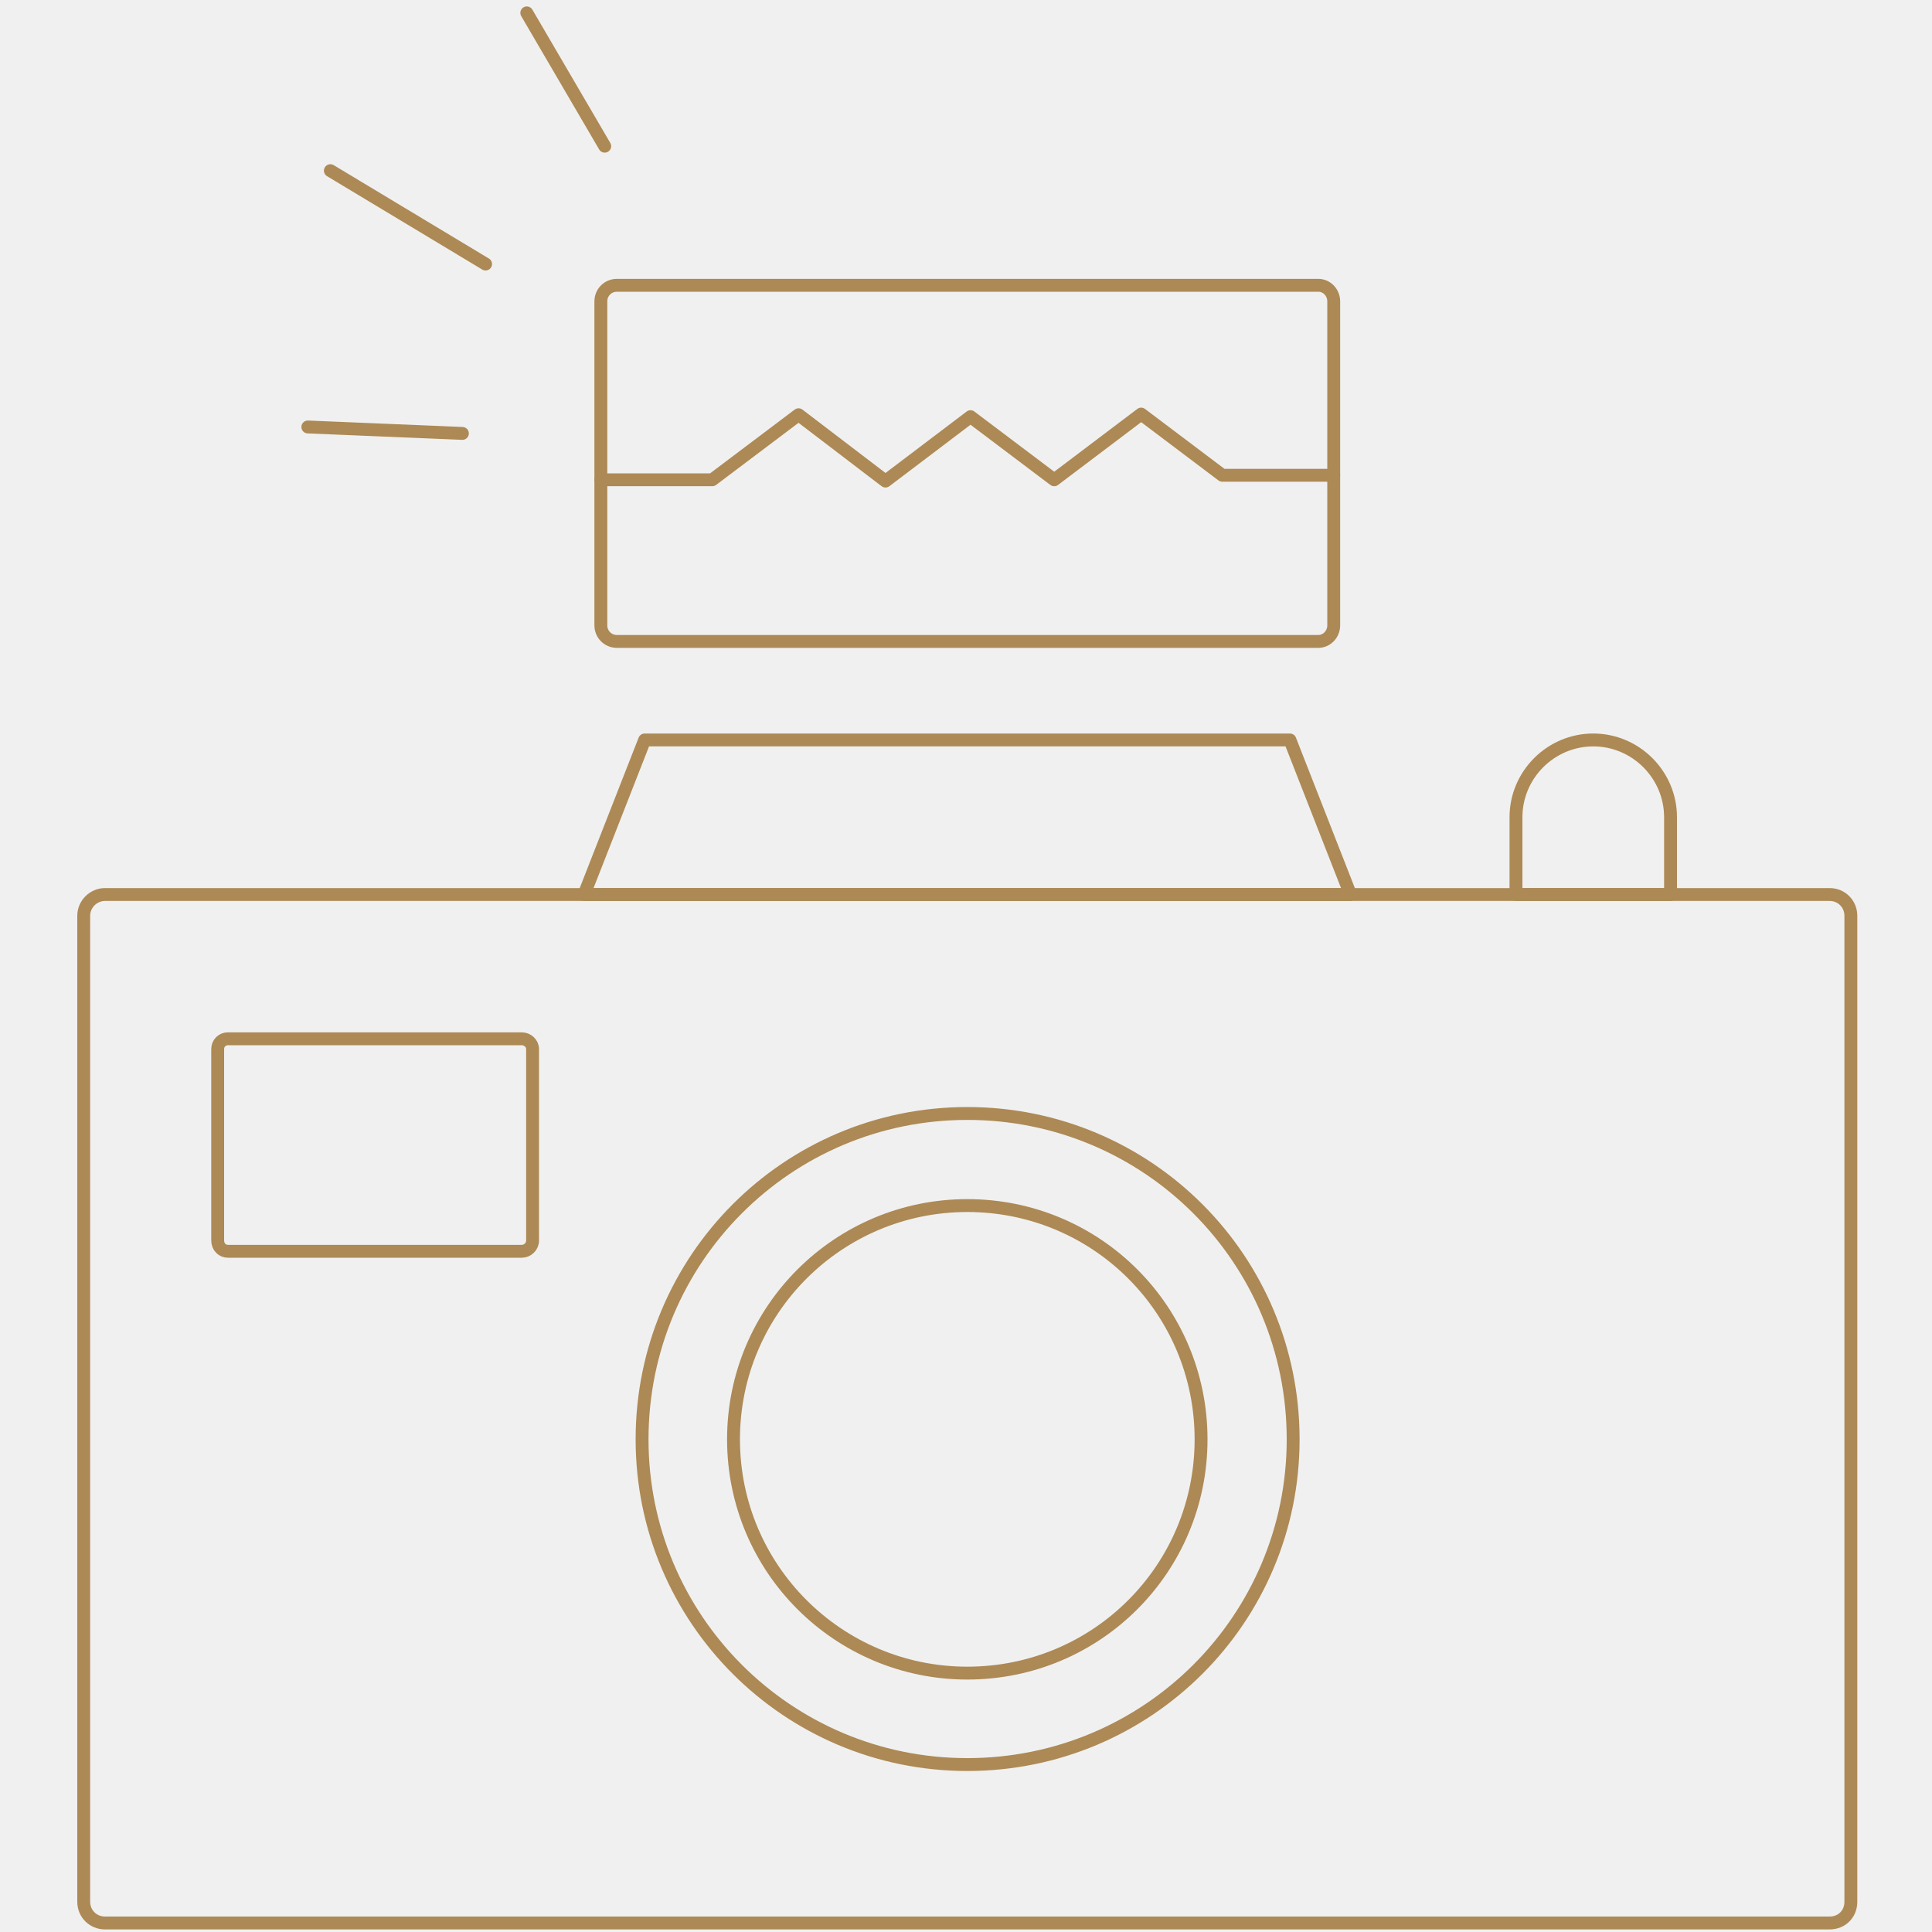
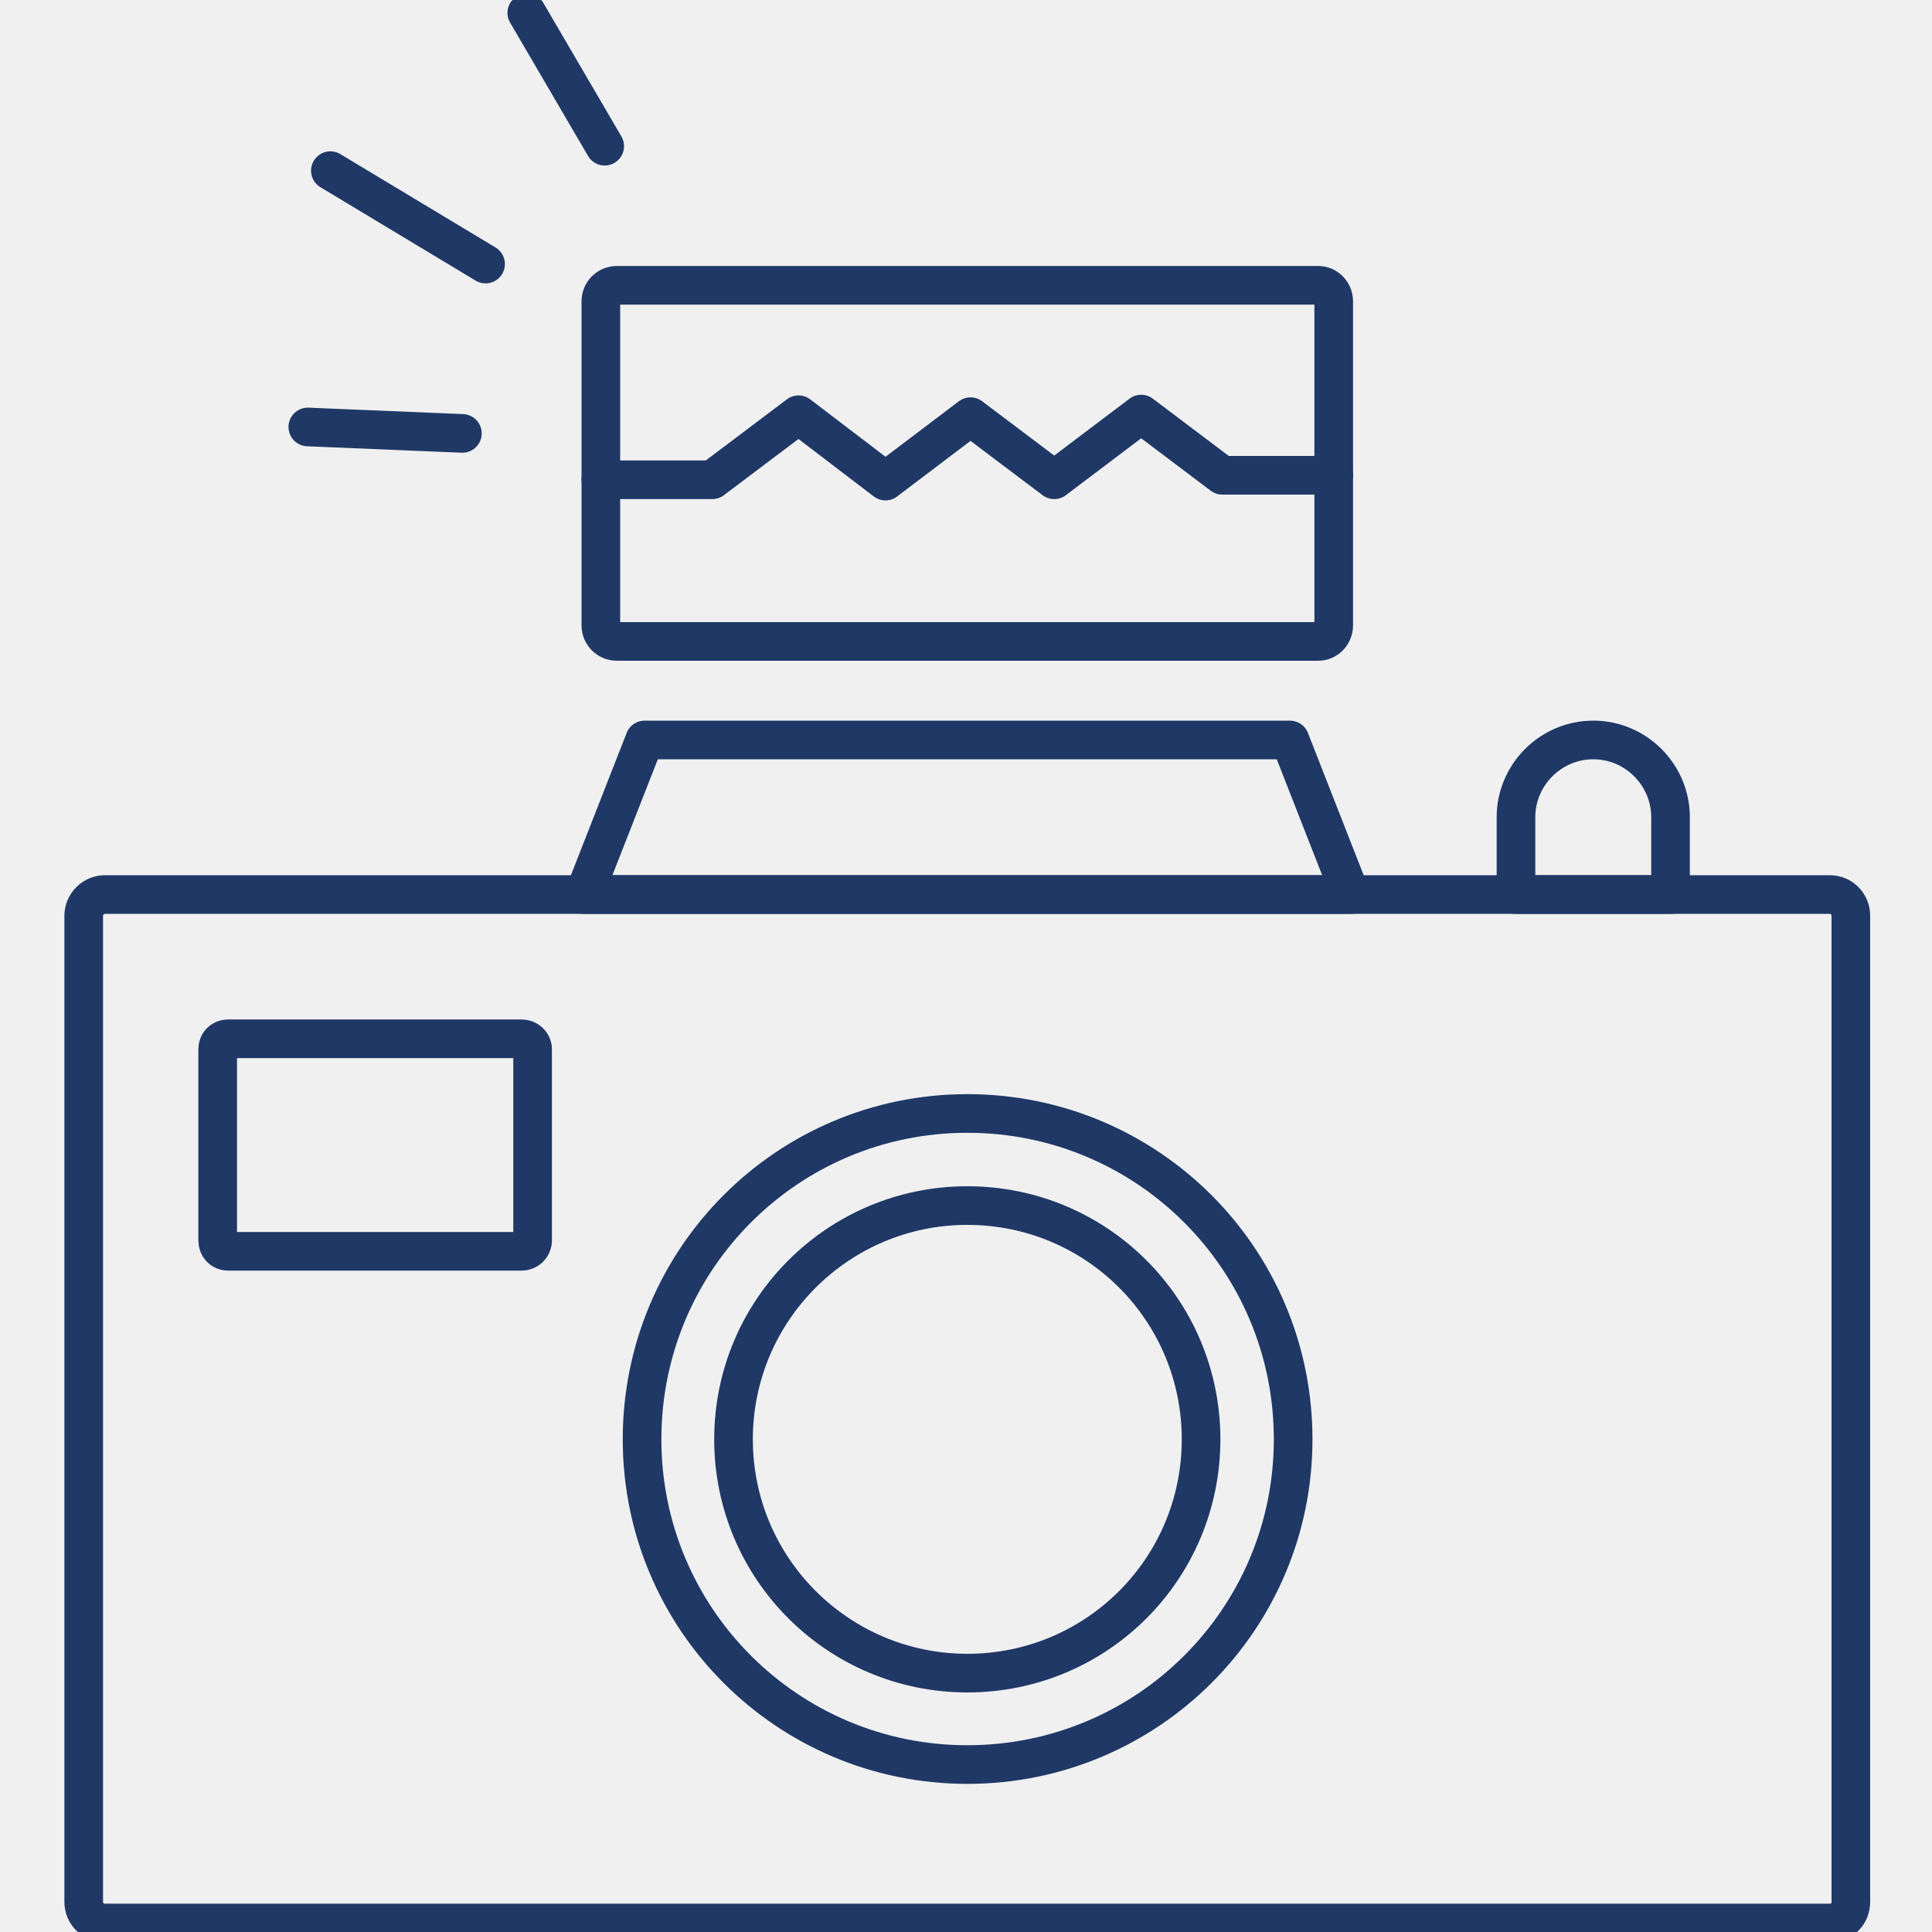
- <svg xmlns="http://www.w3.org/2000/svg" version="1.2" viewBox="0 0 300 300" width="300" height="300">
-   <style>
- 		tspan { white-space:pre } 
- 		.s0 { fill: none;stroke: #ad8955;stroke-linecap: round;stroke-linejoin: round;stroke-width: 2 } 
- 	</style>
-   <g id="OBJECTS">
-     <g id="&lt;Group&gt;">
-       <g id="&lt;Group&gt;">
-         <path id="&lt;Path&gt;" class="s0" d="m13 142.2c0-1.8 1.5-3.3 3.3-3.3h267.8c1.9 0 3.3 1.5 3.3 3.3v153.1c0 1.9-1.4 3.3-3.3 3.3h-267.8c-1.8 0-3.3-1.4-3.3-3.3z" />
-         <path id="&lt;Path&gt;" class="s0" d="m33.8 162.9c0-0.9 0.7-1.6 1.6-1.6h45.6c0.9 0 1.7 0.7 1.7 1.6v29.7c0 1-0.8 1.7-1.7 1.7h-45.6c-0.9 0-1.6-0.7-1.6-1.7z" />
-         <path id="&lt;Path&gt;" class="s0" d="m150.2 274c-27.9 0-50.5-22.6-50.5-50.5 0-28 22.6-50.6 50.5-50.6 28 0 50.6 22.6 50.6 50.6 0 27.9-22.6 50.5-50.6 50.5z" />
-         <path id="&lt;Path&gt;" class="s0" d="m150.2 259.8c-20 0-36.3-16.2-36.3-36.3 0-20.1 16.3-36.3 36.3-36.3 20.1 0 36.3 16.2 36.3 36.3 0 20.1-16.2 36.3-36.3 36.3z" />
-         <path id="&lt;Path&gt;" class="s0" d="m209.7 138.9h-119l9.4-24h100.2z" />
-         <path id="&lt;Path&gt;" class="s0" d="m259.4 138.9h-24v-12c0-6.6 5.4-12 12-12 6.6 0 12 5.4 12 12z" />
-         <path id="&lt;Path&gt;" class="s0" d="m93.3 46.8c0-1.4 1.1-2.5 2.5-2.5h108.9c1.3 0 2.4 1.1 2.4 2.5v50.3c0 1.4-1.1 2.5-2.4 2.5h-108.9c-1.4 0-2.5-1.1-2.5-2.5z" />
-         <path id="&lt;Path&gt;" class="s0" d="m93.3 74.5h17.3l13.4-10.1 13.5 10.3 13.2-10 13 9.8 13.5-10.2 12.6 9.5h17.3" />
-       </g>
-       <g id="&lt;Group&gt;">
-         <path id="&lt;Path&gt;" class="s0" d="m47.8 66.3l24 1" />
-         <path id="&lt;Path&gt;" class="s0" d="m51.3 26.5l24.1 14.5" />
-         <path id="&lt;Path&gt;" class="s0" d="m81.8 2l12.1 20.7" />
-       </g>
-     </g>
+ <svg xmlns="http://www.w3.org/2000/svg" width="100" height="100" viewBox="0 0 100 100" fill="none">
+   <g clip-path="url(#clip0_71_130)">
+     <path d="M4.333 47.4C4.333 46.8 4.833 46.3 5.433 46.3H94.7C95.333 46.3 95.8 46.8 95.8 47.4V98.433C95.8 99.067 95.333 99.533 94.7 99.533H5.433C4.833 99.533 4.333 99.067 4.333 98.433V47.4Z" stroke="#1F3866" stroke-width="2" stroke-linecap="round" stroke-linejoin="round" />
+     <path d="M11.267 54.3C11.267 54 11.5 53.767 11.8 53.767H27C27.3 53.767 27.567 54 27.567 54.3V64.2C27.567 64.533 27.3 64.767 27 64.767H11.8C11.5 64.767 11.267 64.533 11.267 64.2V54.3Z" stroke="#1F3866" stroke-width="2" stroke-linecap="round" stroke-linejoin="round" />
+     <path d="M50.067 91.333C40.767 91.333 33.233 83.8 33.233 74.5C33.233 65.167 40.767 57.633 50.067 57.633C59.4 57.633 66.933 65.167 66.933 74.5C66.933 83.8 59.4 91.333 50.067 91.333Z" stroke="#1F3866" stroke-width="2" stroke-linecap="round" stroke-linejoin="round" />
+     <path d="M50.067 86.6C43.4 86.6 37.967 81.2 37.967 74.5C37.967 67.8 43.4 62.4 50.067 62.4C56.767 62.4 62.167 67.8 62.167 74.5C62.167 81.2 56.767 86.6 50.067 86.6Z" stroke="#1F3866" stroke-width="2" stroke-linecap="round" stroke-linejoin="round" />
+     <path d="M69.9 46.3H30.233L33.367 38.3H66.767L69.9 46.3Z" stroke="#1F3866" stroke-width="2" stroke-linecap="round" stroke-linejoin="round" />
+     <path d="M86.467 46.3H78.467V42.3C78.467 40.1 80.267 38.3 82.467 38.3C84.667 38.3 86.467 40.1 86.467 42.3V46.3Z" stroke="#1F3866" stroke-width="2" stroke-linecap="round" stroke-linejoin="round" />
+     <path d="M31.1 15.6C31.1 15.133 31.467 14.767 31.933 14.767H68.233C68.667 14.767 69.033 15.133 69.033 15.6V32.367C69.033 32.833 68.667 33.2 68.233 33.2H31.933C31.467 33.2 31.1 32.833 31.1 32.367V15.6Z" stroke="#1F3866" stroke-width="2" stroke-linecap="round" stroke-linejoin="round" />
+     <path d="M31.1 24.833H36.867L41.333 21.467L45.833 24.9L50.233 21.567L54.567 24.833L59.067 21.433L63.267 24.6H69.033" stroke="#1F3866" stroke-width="2" stroke-linecap="round" stroke-linejoin="round" />
+     <path d="M15.933 22.1L23.933 22.433" stroke="#1F3866" stroke-width="2" stroke-linecap="round" stroke-linejoin="round" />
+     <path d="M17.1 8.833L25.133 13.667" stroke="#1F3866" stroke-width="2" stroke-linecap="round" stroke-linejoin="round" />
+     <path d="M27.267 0.667L31.3 7.567" stroke="#1F3866" stroke-width="2" stroke-linecap="round" stroke-linejoin="round" />
  </g>
+   <defs>
+     <clipPath id="clip0_71_130">
+       <rect width="100" height="100" fill="white" />
+     </clipPath>
+   </defs>
</svg>
